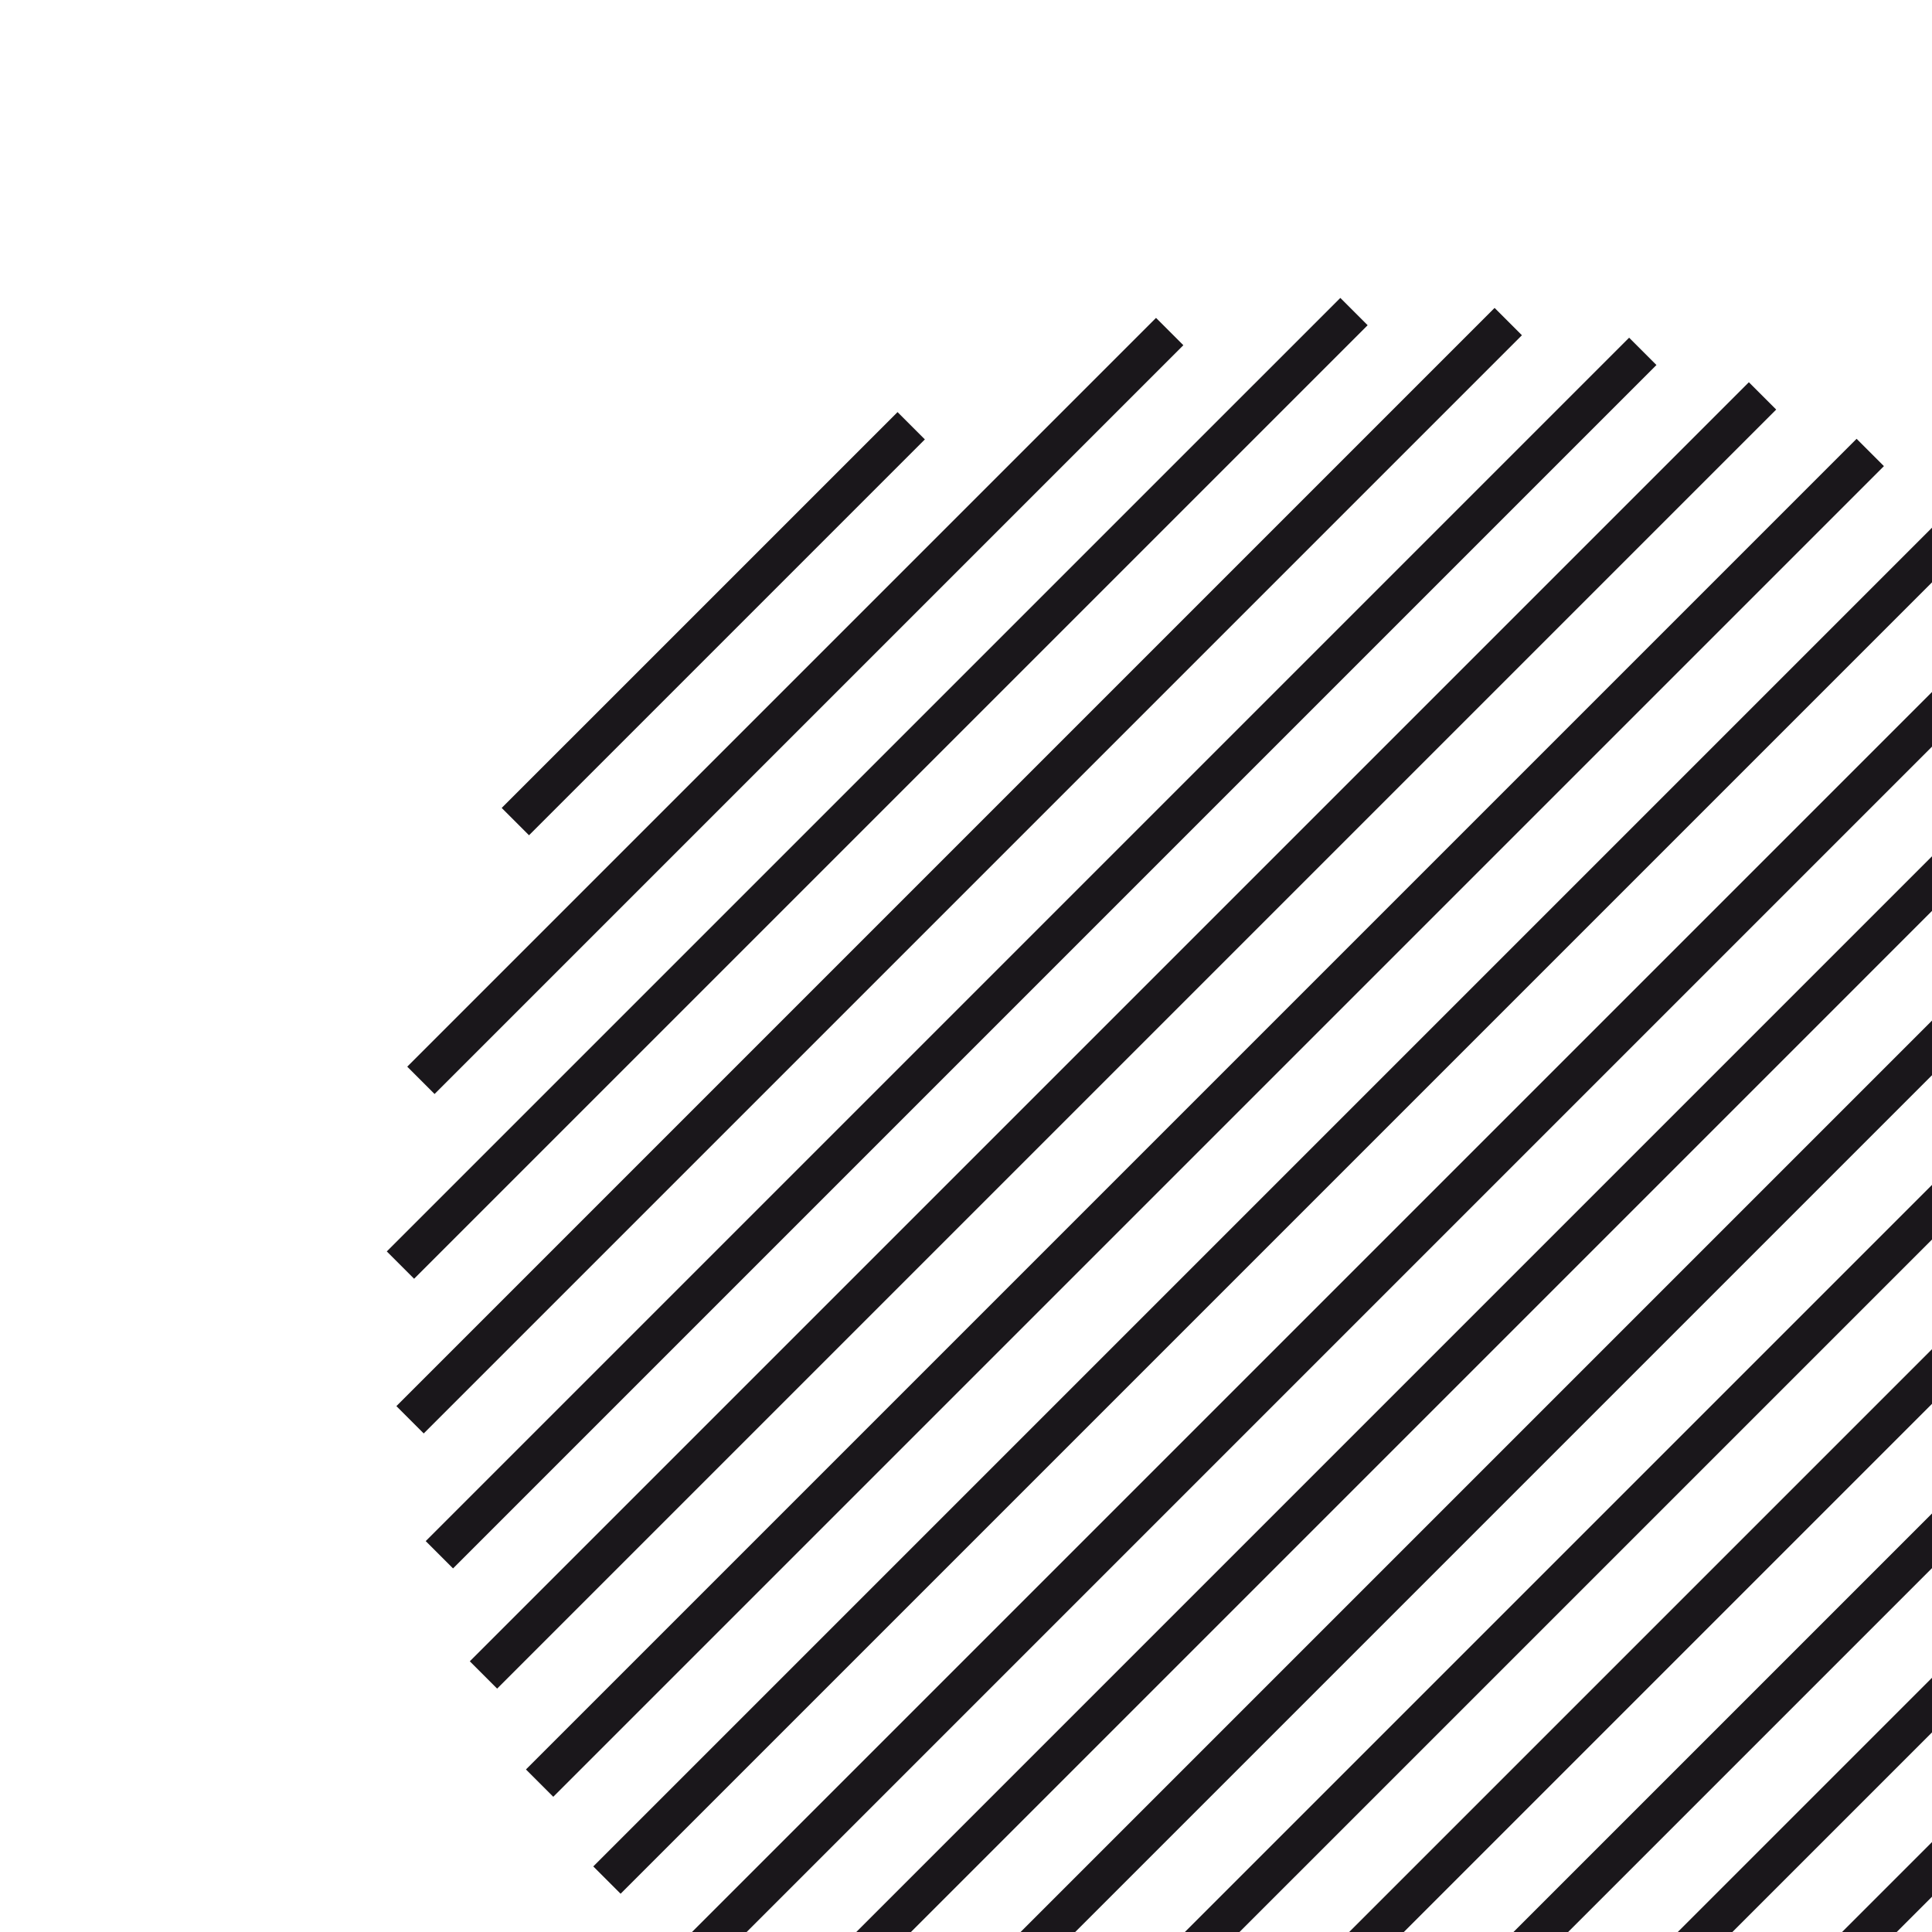
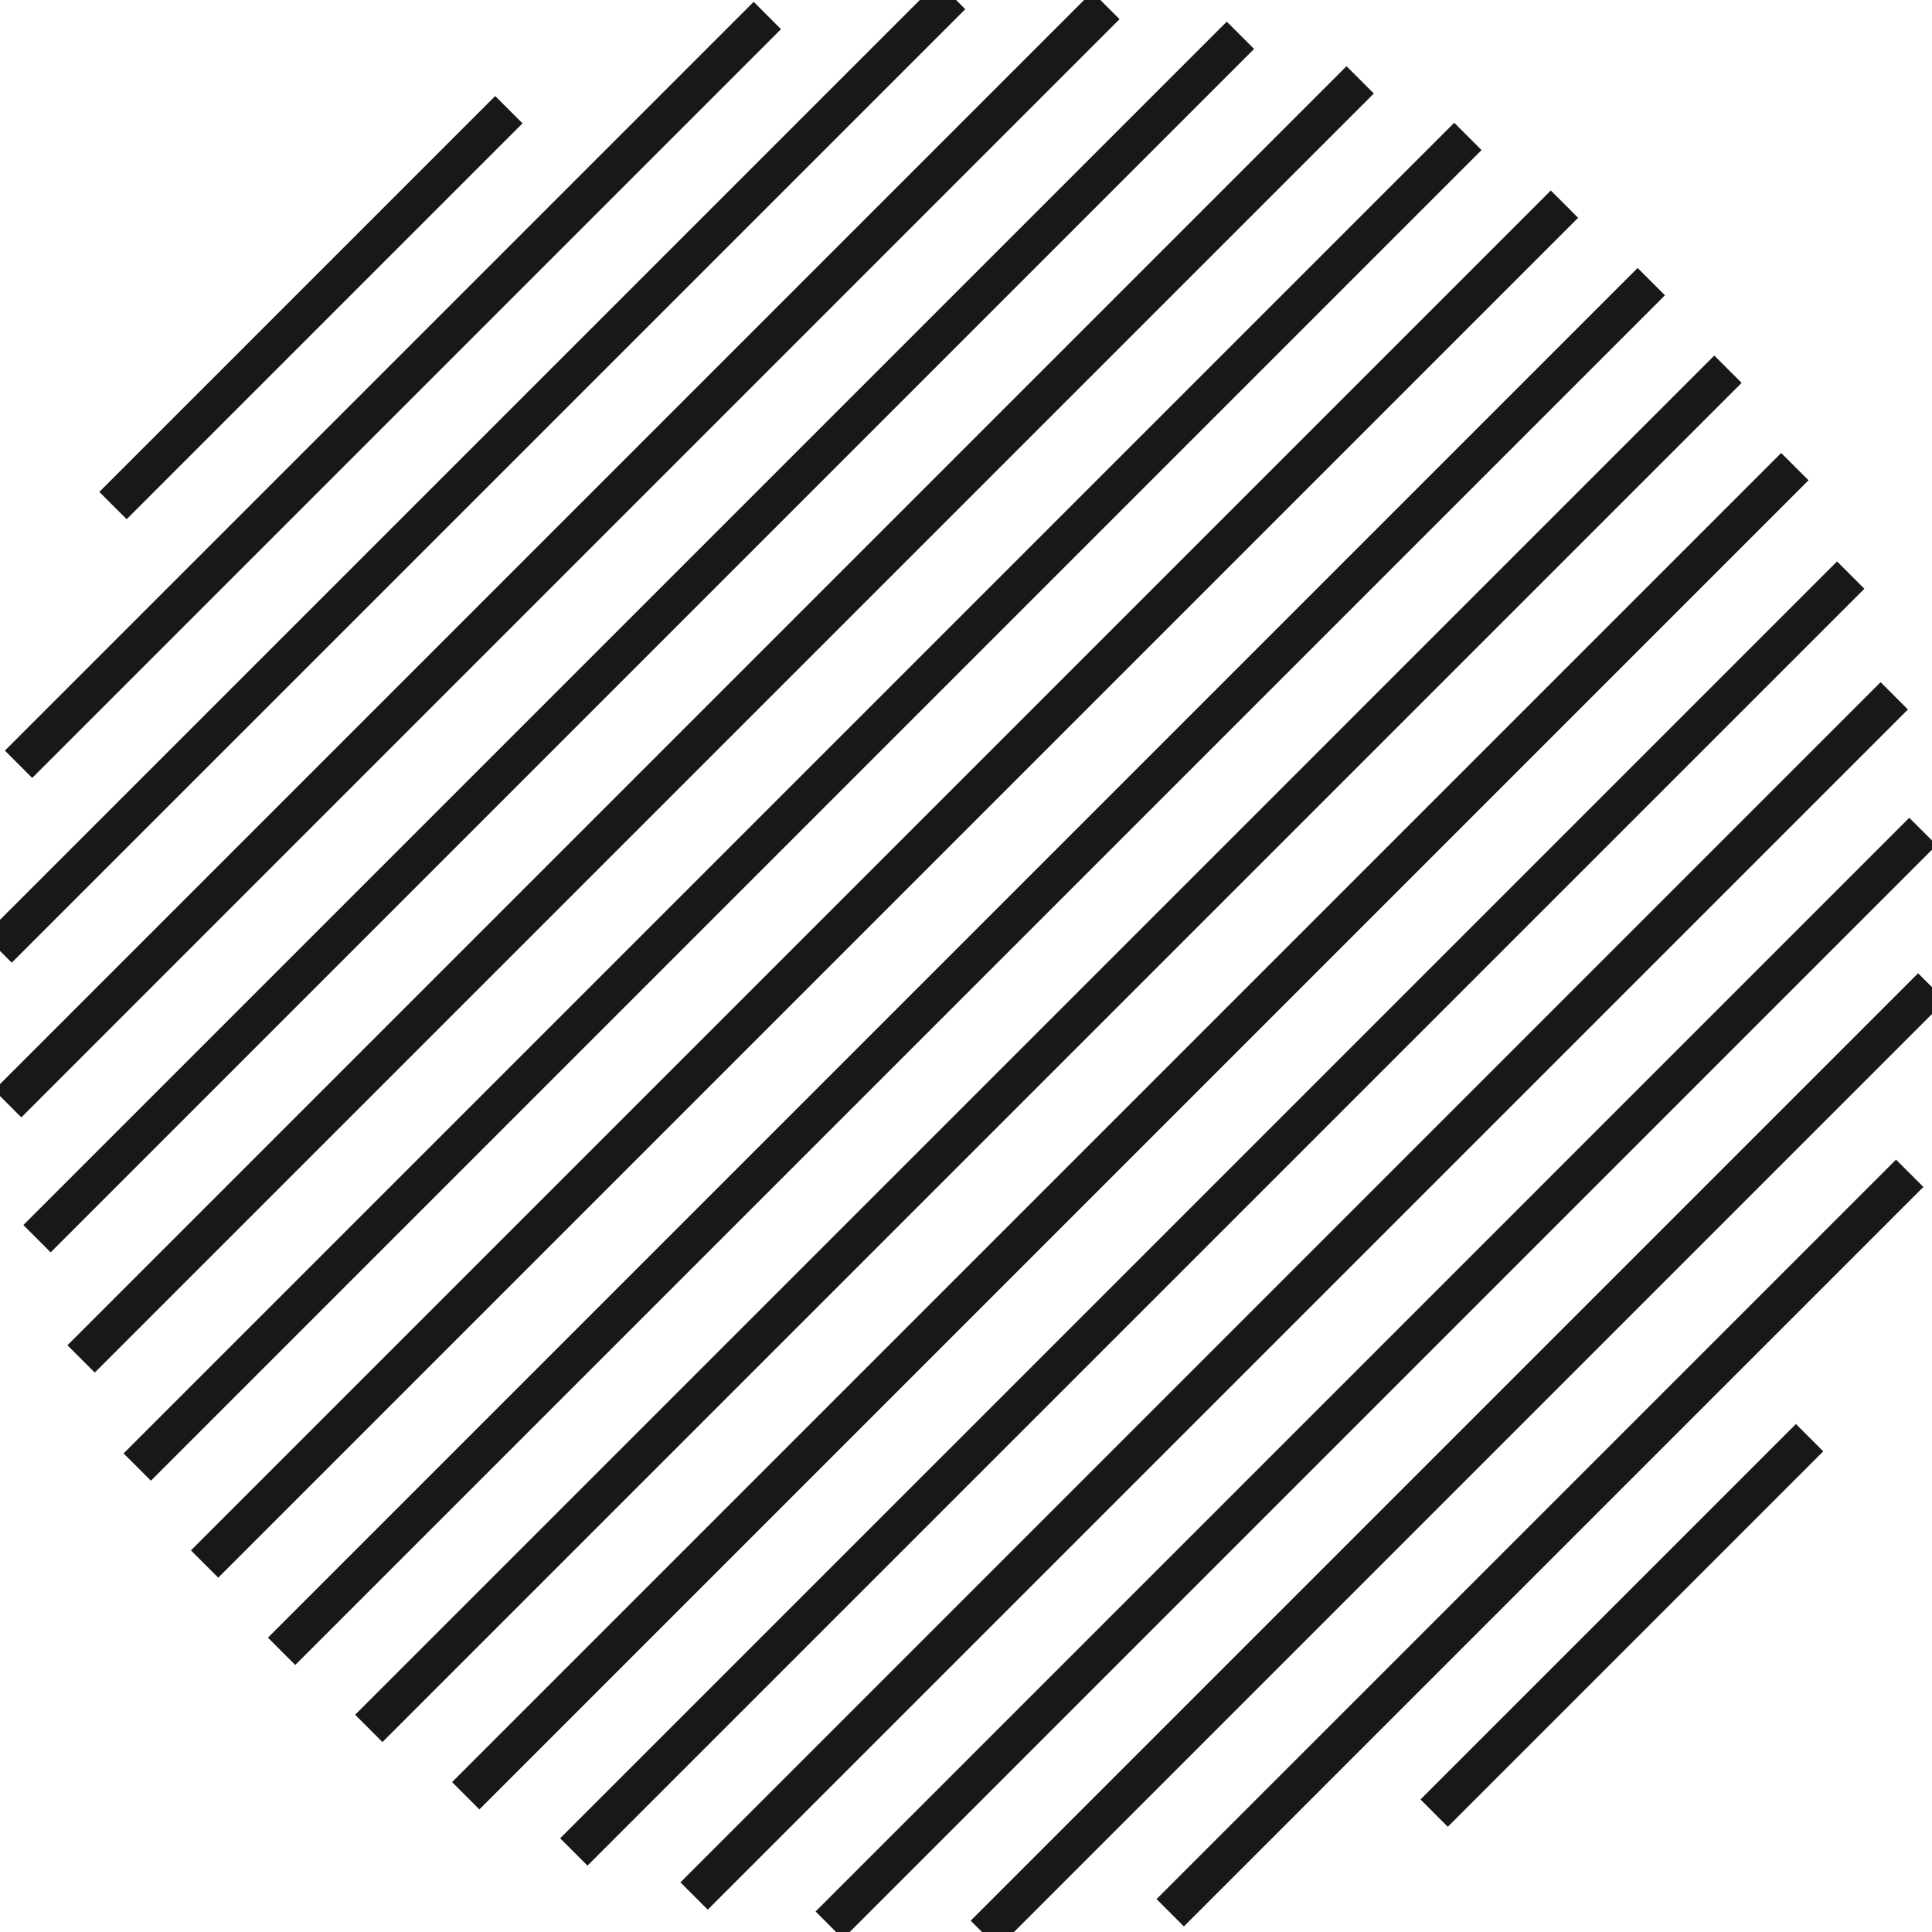
- <svg xmlns="http://www.w3.org/2000/svg" version="1.0" id="Ebene_1" x="0px" y="0px" width="100px" height="100px" viewBox="-20.826 -16.359 100 100" enable-background="new -20.826 -16.359 100 100" xml:space="preserve">
-   <line fill="none" stroke="#1A171B" stroke-width="2" x1="5.849" y1="26.167" x2="26.338" y2="5.678" />
-   <line fill="none" stroke="#1A171B" stroke-width="2" x1="0.96" y1="39.559" x2="39.717" y2="0.802" />
-   <line fill="none" stroke="#1A171B" stroke-width="2" x1="-0.099" y1="49.122" x2="49.256" y2="-0.232" />
-   <line fill="none" stroke="#1A171B" stroke-width="2" x1="57.241" y1="0.286" x2="0.398" y2="57.129" />
-   <line fill="none" stroke="#1A171B" stroke-width="2" x1="1.916" y1="64.115" x2="64.204" y2="1.827" />
-   <line fill="none" stroke="#1A171B" stroke-width="2" x1="4.198" y1="70.337" x2="70.402" y2="4.133" />
-   <line fill="none" stroke="#1A171B" stroke-width="2" x1="7.104" y1="75.935" x2="75.978" y2="7.061" />
-   <line fill="none" stroke="#1A171B" stroke-width="2" x1="10.589" y1="80.954" x2="80.976" y2="10.567" />
-   <line fill="none" stroke="#1A171B" stroke-width="2" x1="85.47" y1="14.577" x2="14.575" y2="85.472" />
-   <line fill="none" stroke="#1A171B" stroke-width="2" x1="19.089" y1="89.462" x2="89.439" y2="19.111" />
-   <line fill="none" stroke="#1A171B" stroke-width="2" x1="24.106" y1="92.948" x2="92.901" y2="24.153" />
-   <line fill="none" stroke="#1A171B" stroke-width="2" x1="29.701" y1="95.857" x2="95.792" y2="29.767" />
-   <line fill="none" stroke="#1A171B" stroke-width="2" x1="35.926" y1="98.137" x2="98.047" y2="36.016" />
-   <line fill="none" stroke="#1A171B" stroke-width="2" x1="42.922" y1="99.645" x2="99.531" y2="43.035" />
-   <line fill="none" stroke="#1A171B" stroke-width="2" x1="50.949" y1="100.121" x2="99.987" y2="51.083" />
-   <line fill="none" stroke="#1A171B" stroke-width="2" x1="60.57" y1="99.004" x2="98.846" y2="60.729" />
-   <line fill="none" stroke="#1A171B" stroke-width="2" x1="74.231" y1="93.847" x2="93.664" y2="74.414" />
+ <svg xmlns="http://www.w3.org/2000/svg" version="1" viewBox="0 0 100 100">
+   <path fill="none" stroke="#1A171B" stroke-width="2" d="M5.849 26.167L26.338 5.678M.96 39.559L39.717.802M-.099 49.122L49.256-.232M57.241.286L.398 57.129M1.916 64.115L64.204 1.827M4.198 70.337L70.402 4.133M7.104 75.935L75.978 7.061M10.589 80.954l70.387-70.387M85.47 14.577L14.575 85.472M19.089 89.462l70.35-70.351M24.106 92.948l68.795-68.795M29.701 95.857l66.091-66.09M35.926 98.137l62.121-62.121M42.922 99.645l56.609-56.61M50.949 100.121l49.038-49.038M60.57 99.004l38.276-38.275M74.231 93.847l19.433-19.433" />
</svg>
